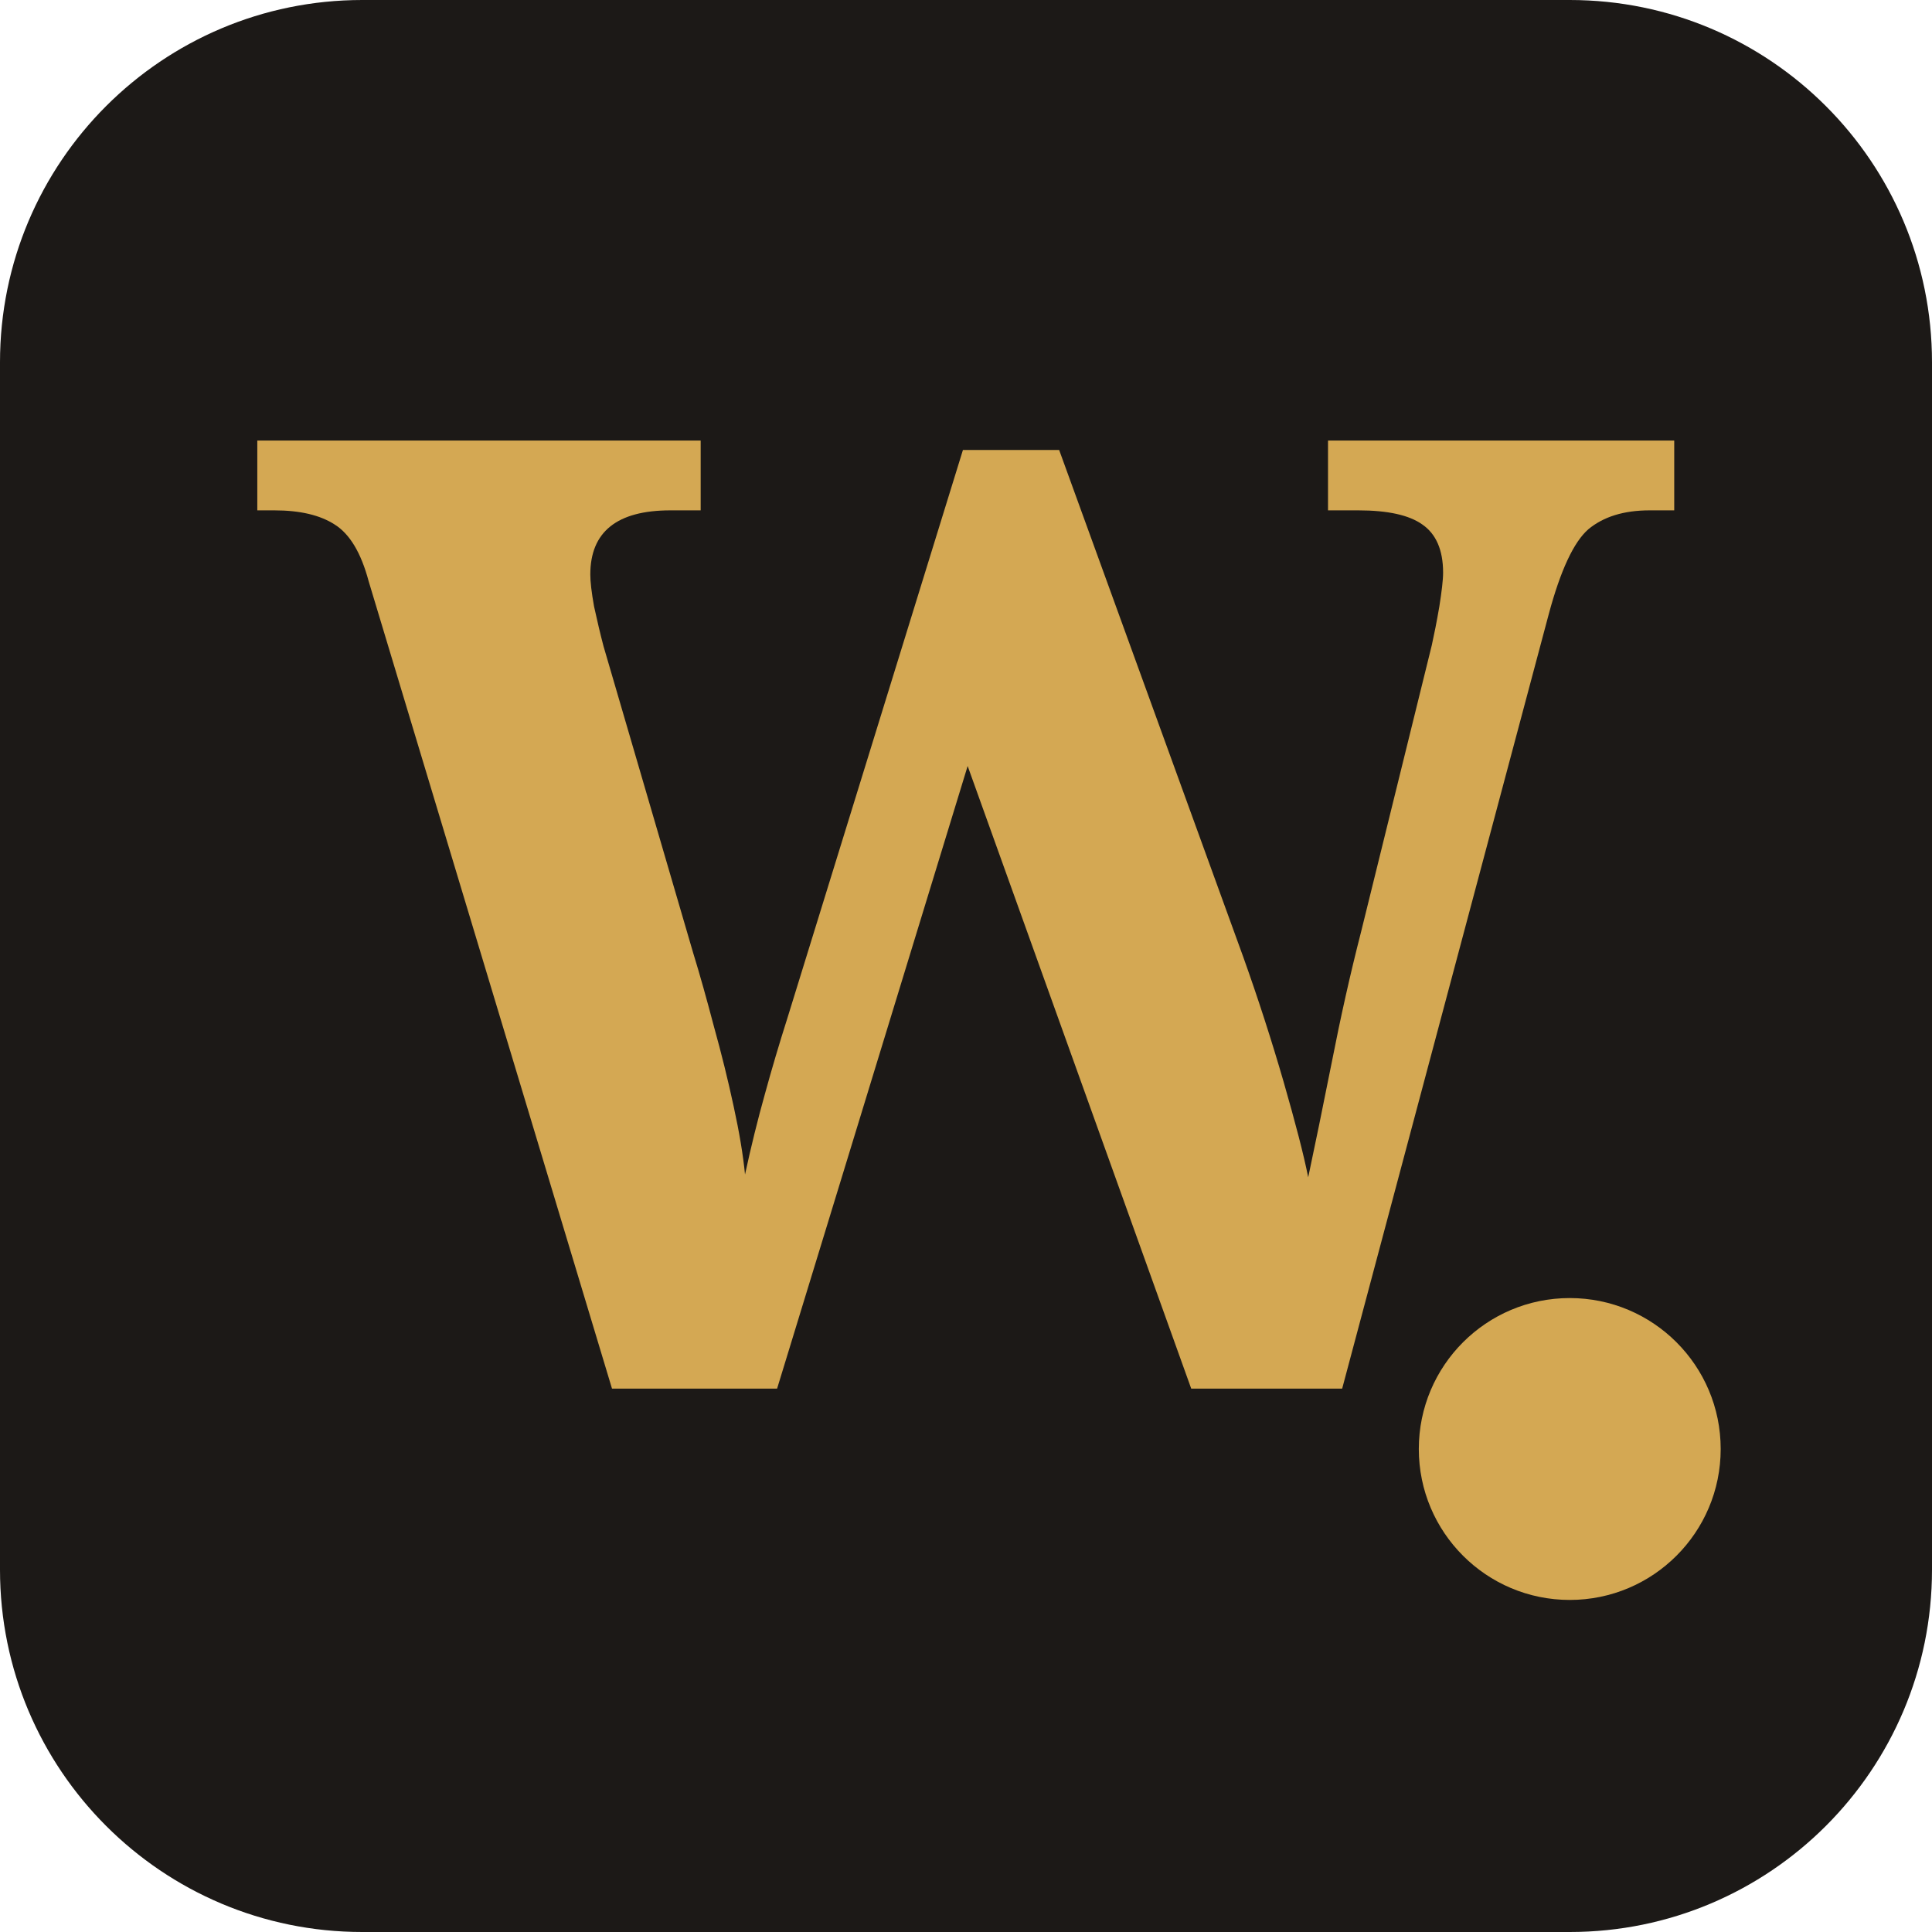
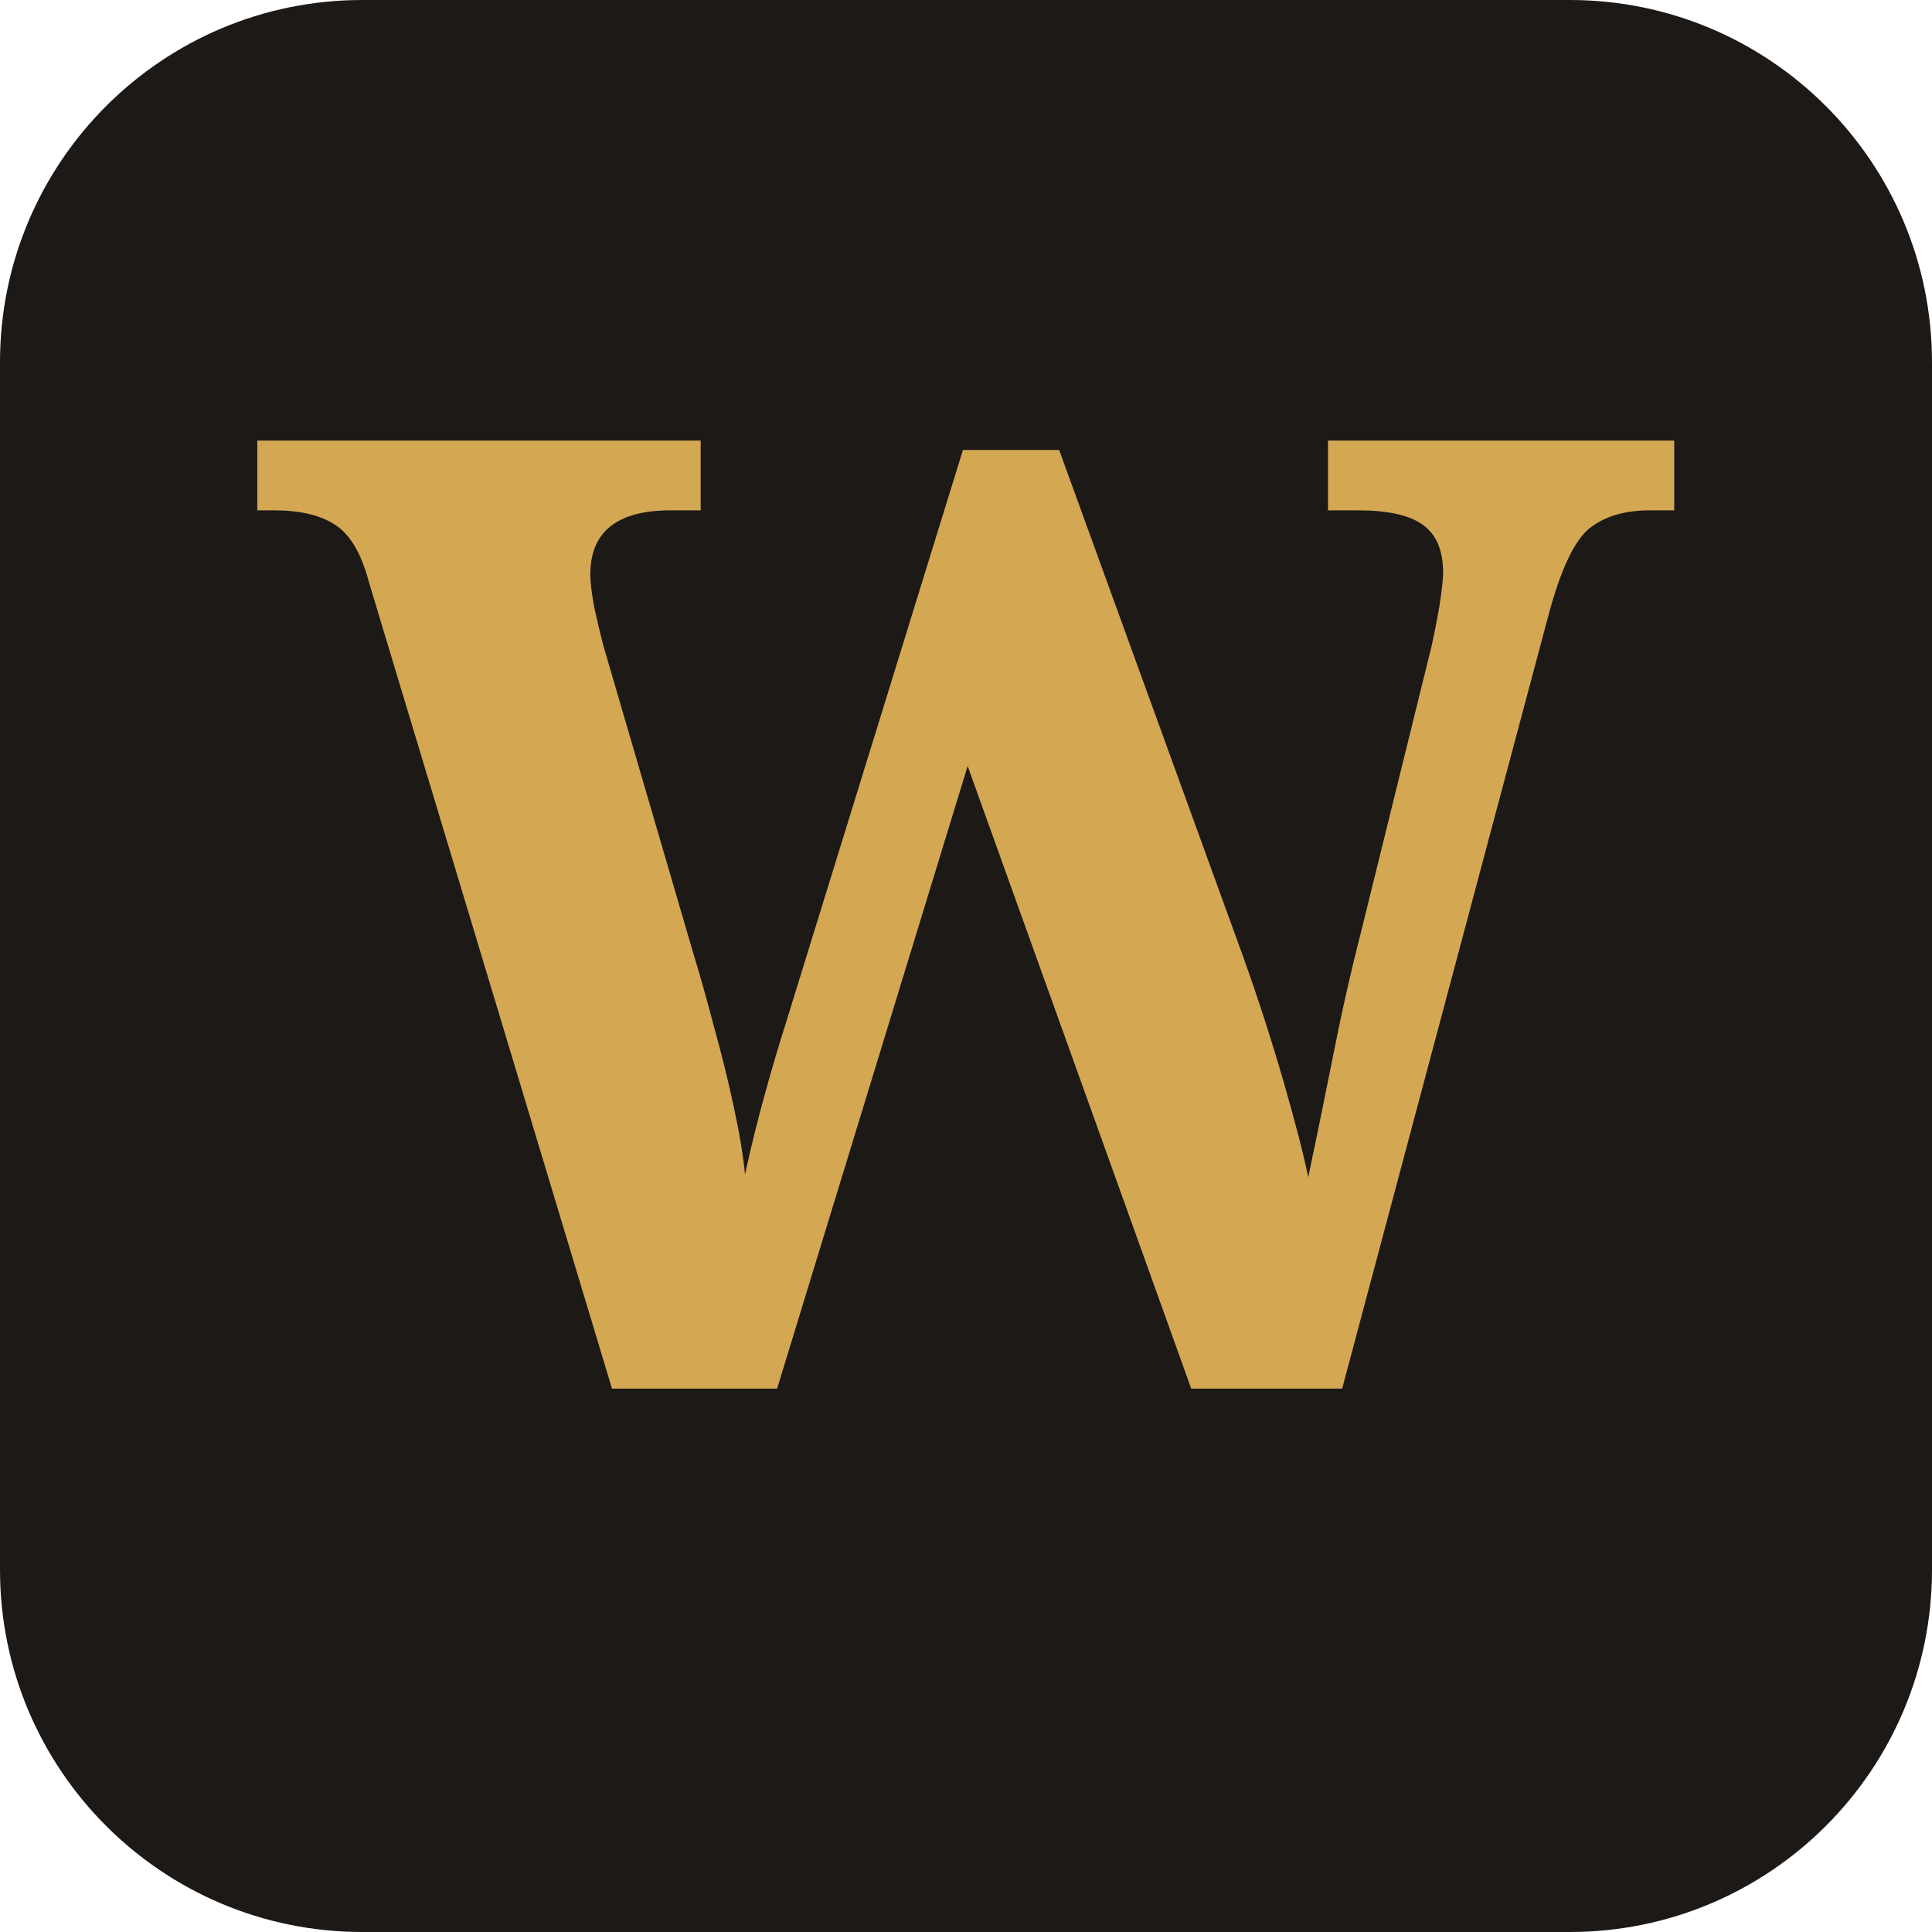
<svg xmlns="http://www.w3.org/2000/svg" viewBox="0 0 32 32">
  <rect width="32" height="32" rx="6" fill="#1C1917" />
  <text x="16" y="23" font-family="Georgia, serif" font-weight="700" font-size="22" fill="#D4A853" text-anchor="middle">W</text>
-   <circle cx="26" cy="24" r="2.5" fill="#D4A853" />
</svg>
